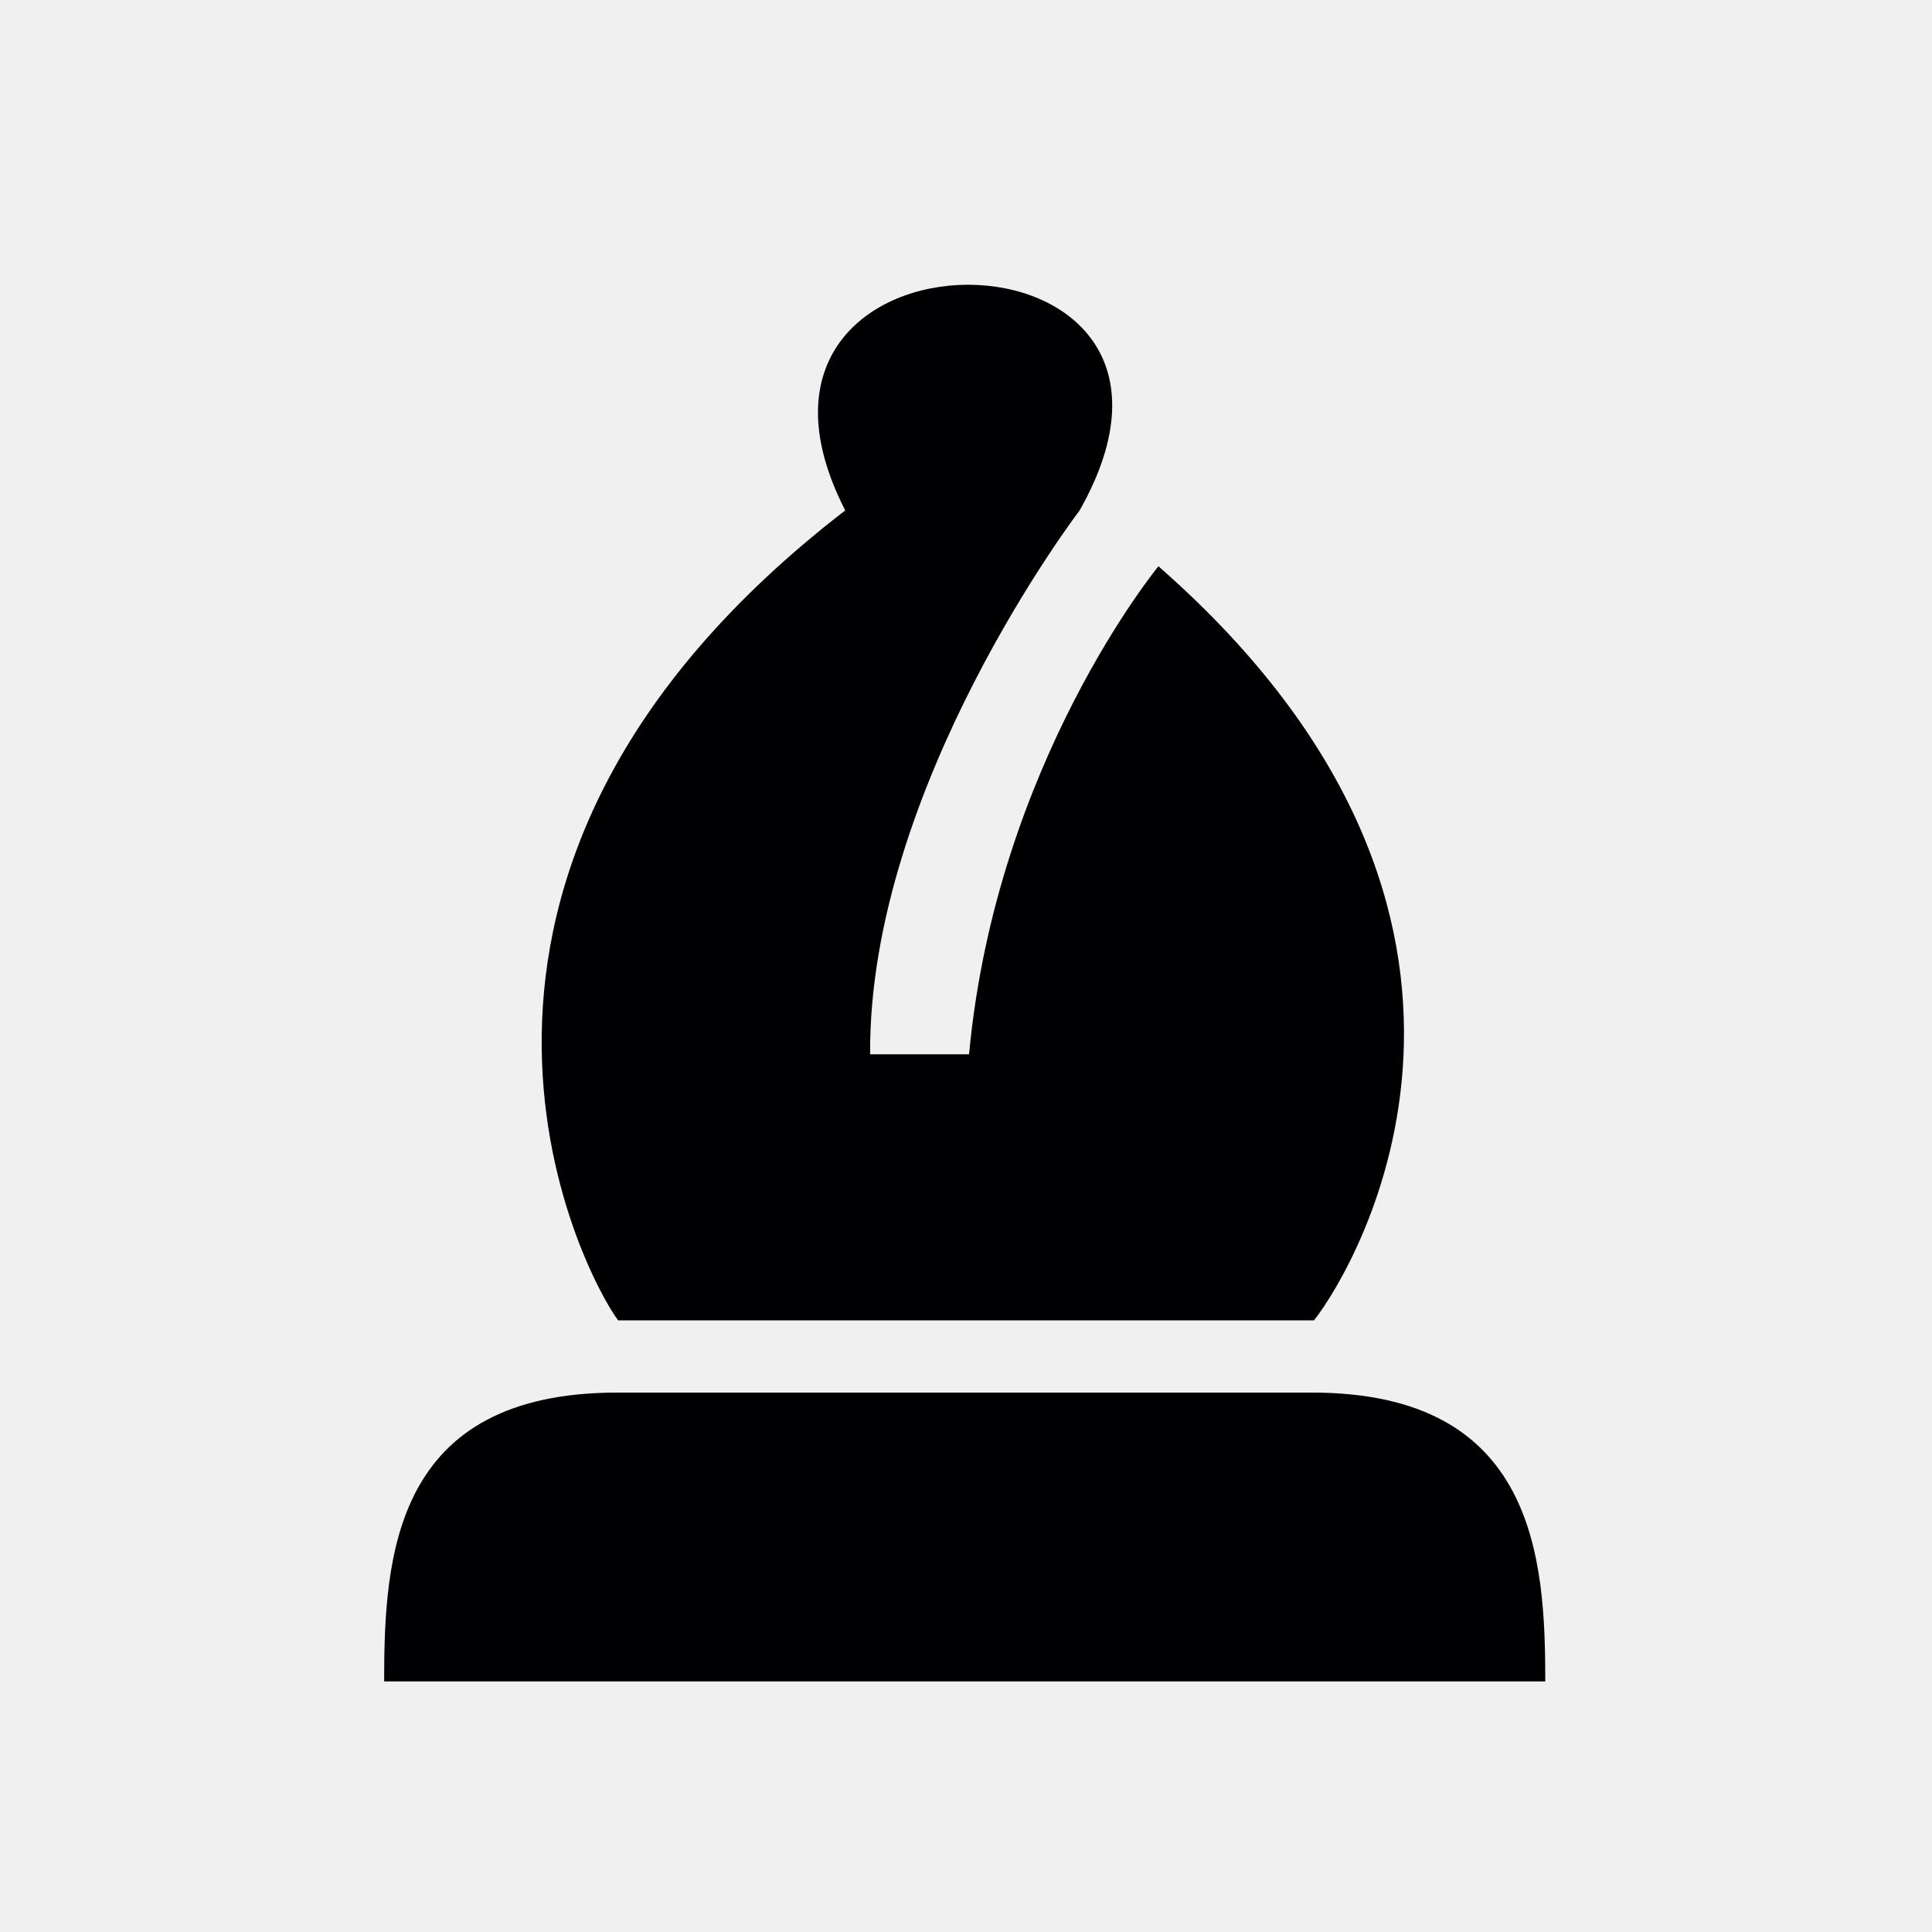
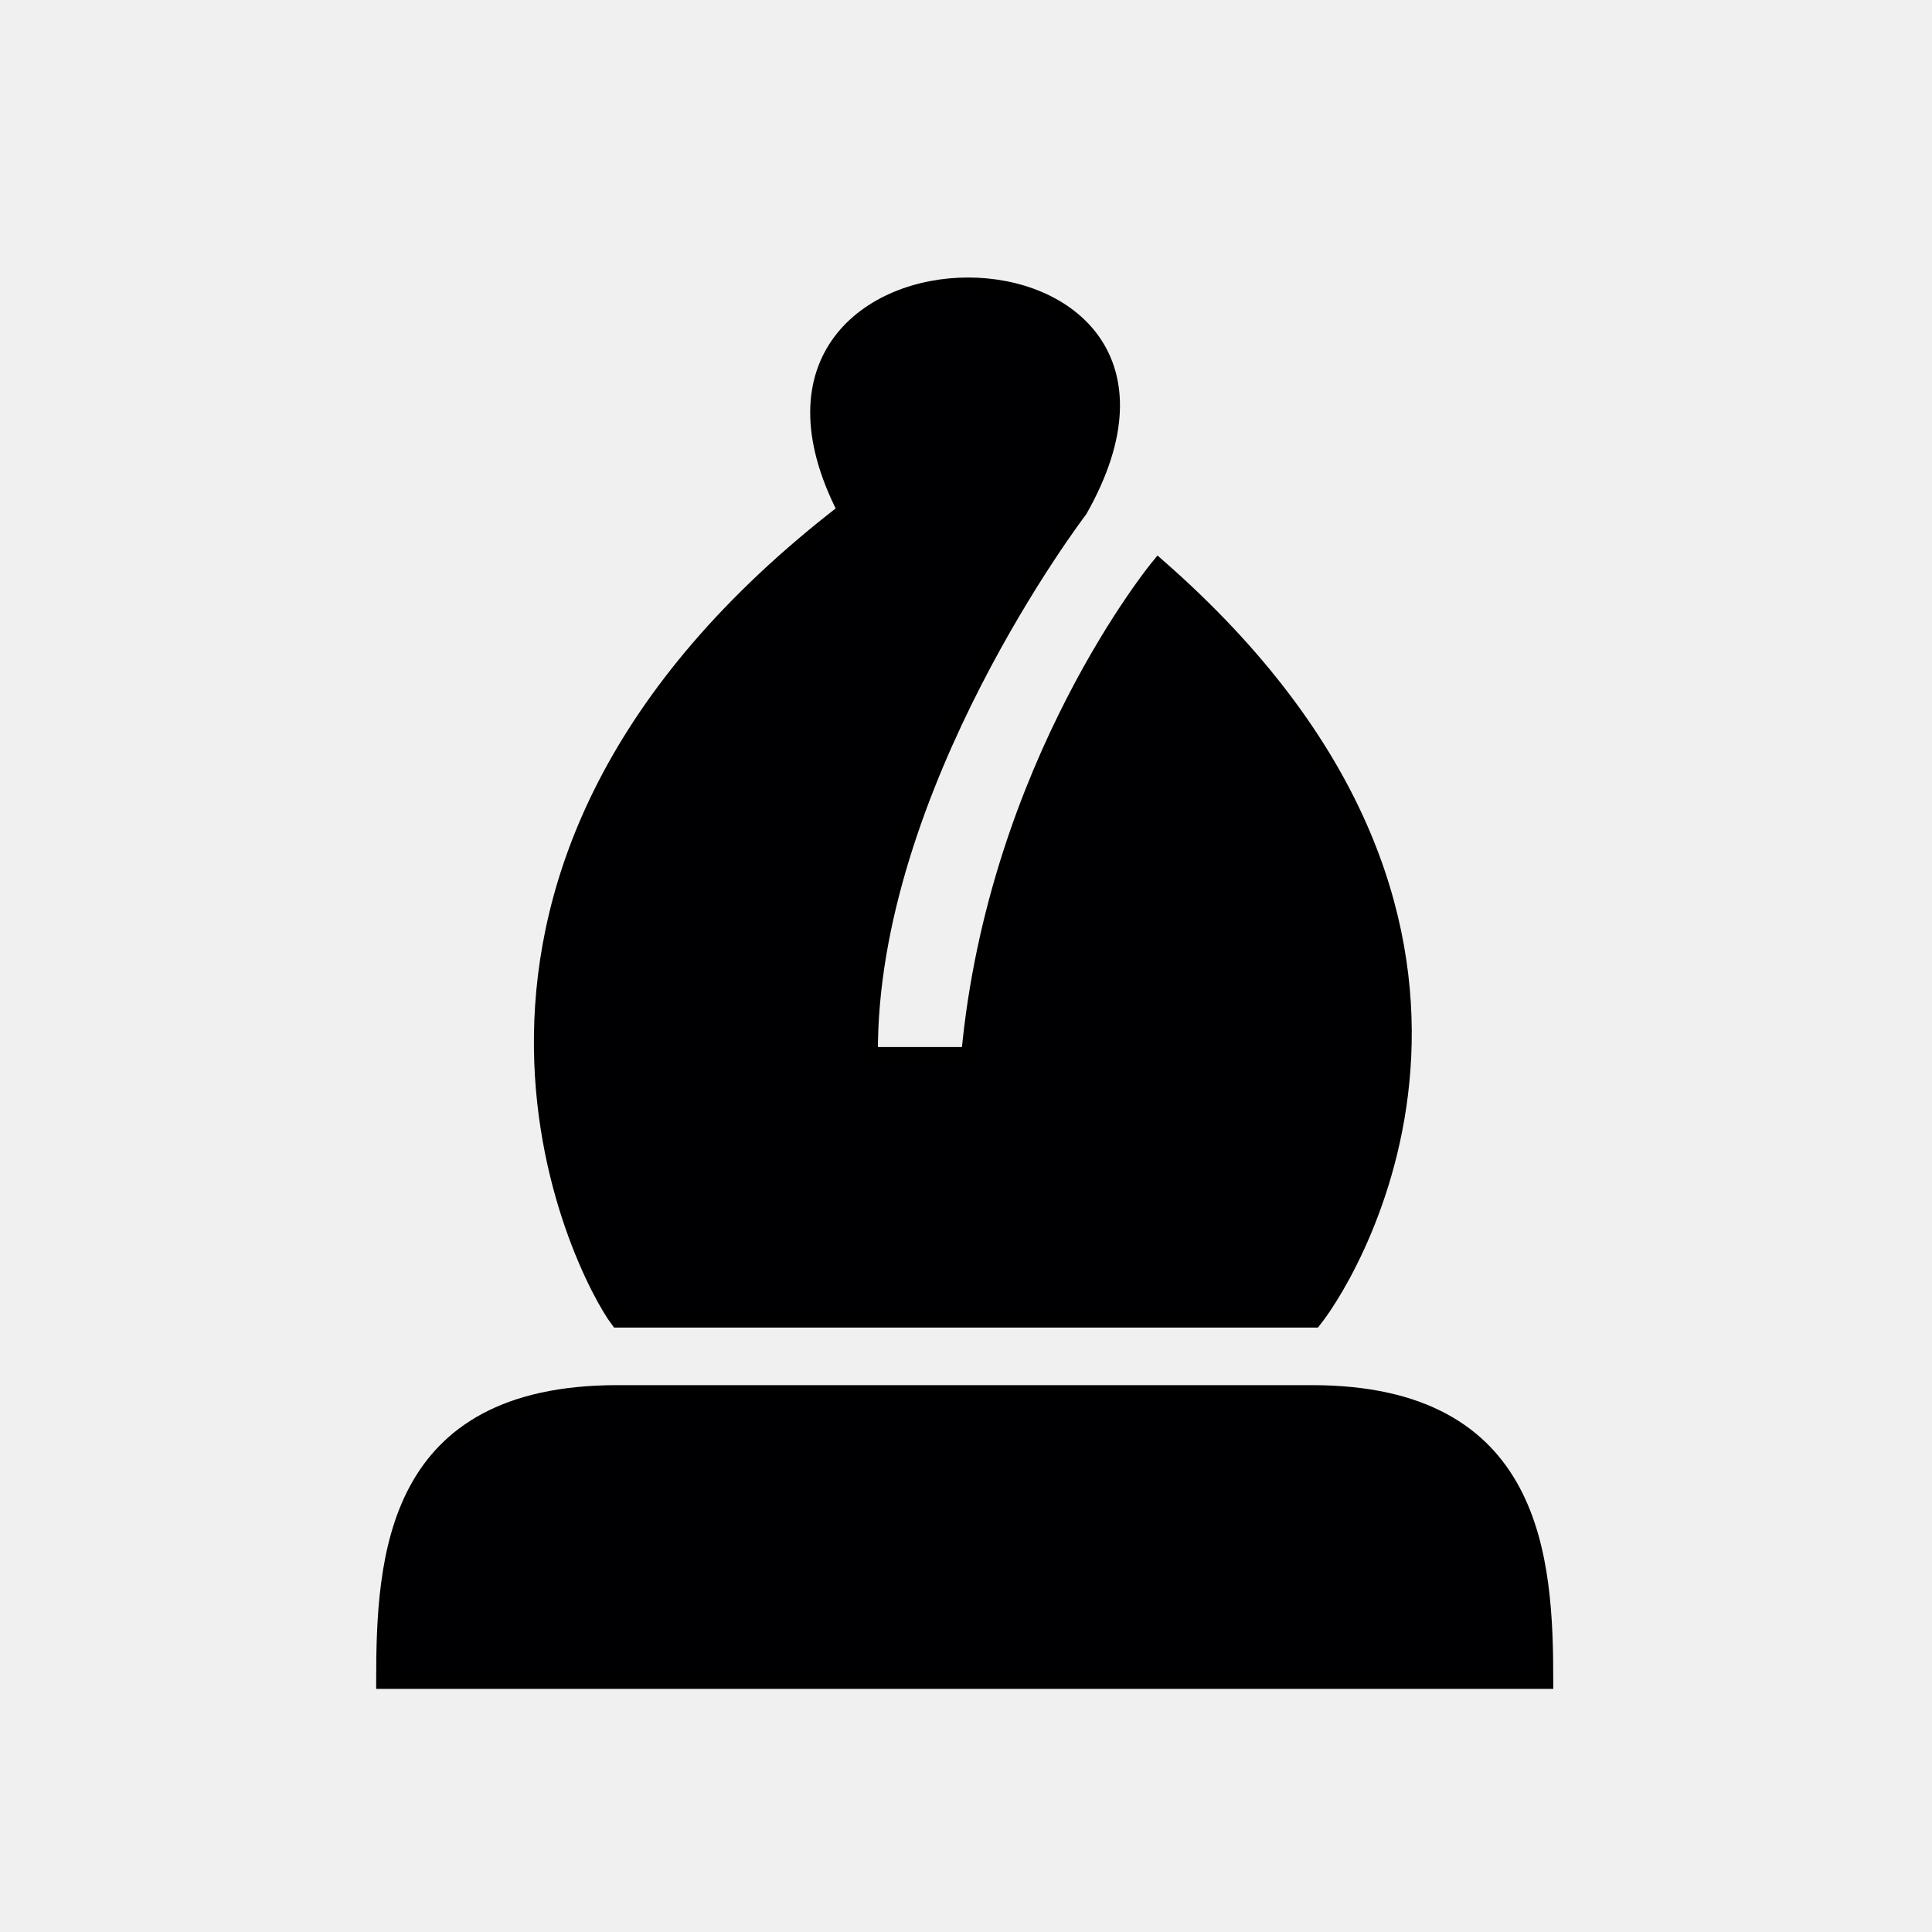
<svg xmlns="http://www.w3.org/2000/svg" style="color-scheme:light only" width="10mm" height="10mm" viewBox="0 0 10 10">
  <g style="fill:#fff;fill-opacity:1">
    <g style="fill:#fff;fill-opacity:1;stroke-width:.097;stroke-miterlimit:4;stroke-dasharray:none">
-       <path d="M6.542 294.178c1.078 0 1.125.858 1.125 1.495H2.069c0-.65.046-1.495 1.124-1.495z" style="fill:#000002;fill-opacity:1;stroke:none;stroke-width:.386;stroke-linecap:butt;stroke-linejoin:miter;stroke-miterlimit:4;stroke-dasharray:none;stroke-opacity:1" transform="matrix(1.07361 0 0 1 -.233 -286.97)" />
-       <path d="M6.552 293.804c.202-.274 1.198-2.07-.75-3.903 0 0-.783 1.02-.913 2.526h-.477c-.009-1.383 1.01-2.815 1.01-2.815.82-1.555-1.874-1.56-1.13 0-2.275 1.882-1.262 3.953-1.095 4.192z" style="fill:#000002;fill-opacity:1;stroke:none;stroke-width:.374;stroke-linecap:butt;stroke-linejoin:miter;stroke-miterlimit:4;stroke-dasharray:none;stroke-opacity:1" transform="matrix(1.07361 0 0 1 -.233 -286.97)" />
+       <path d="M6.542 294.178c1.078 0 1.125.858 1.125 1.495H2.069c0-.65.046-1.495 1.124-1.495z" style="fill:#000002;fill-opacity:1;stroke:#000;stroke-width:0.077;stroke-linecap:butt;stroke-linejoin:miter;stroke-miterlimit:4;stroke-dasharray:none;stroke-opacity:1" transform="matrix(1.07361 0 0 1 -.233 -286.97)" />
+       <path d="M6.552 293.804c.202-.274 1.198-2.07-.75-3.903 0 0-.783 1.02-.913 2.526h-.477c-.009-1.383 1.01-2.815 1.01-2.815.82-1.555-1.874-1.56-1.13 0-2.275 1.882-1.262 3.953-1.095 4.192z" style="fill:#000002;fill-opacity:1;stroke:#000;stroke-width:0.075;stroke-linecap:butt;stroke-linejoin:miter;stroke-miterlimit:4;stroke-dasharray:none;stroke-opacity:1" transform="matrix(1.07361 0 0 1 -.233 -286.97)" />
    </g>
  </g>
</svg>
